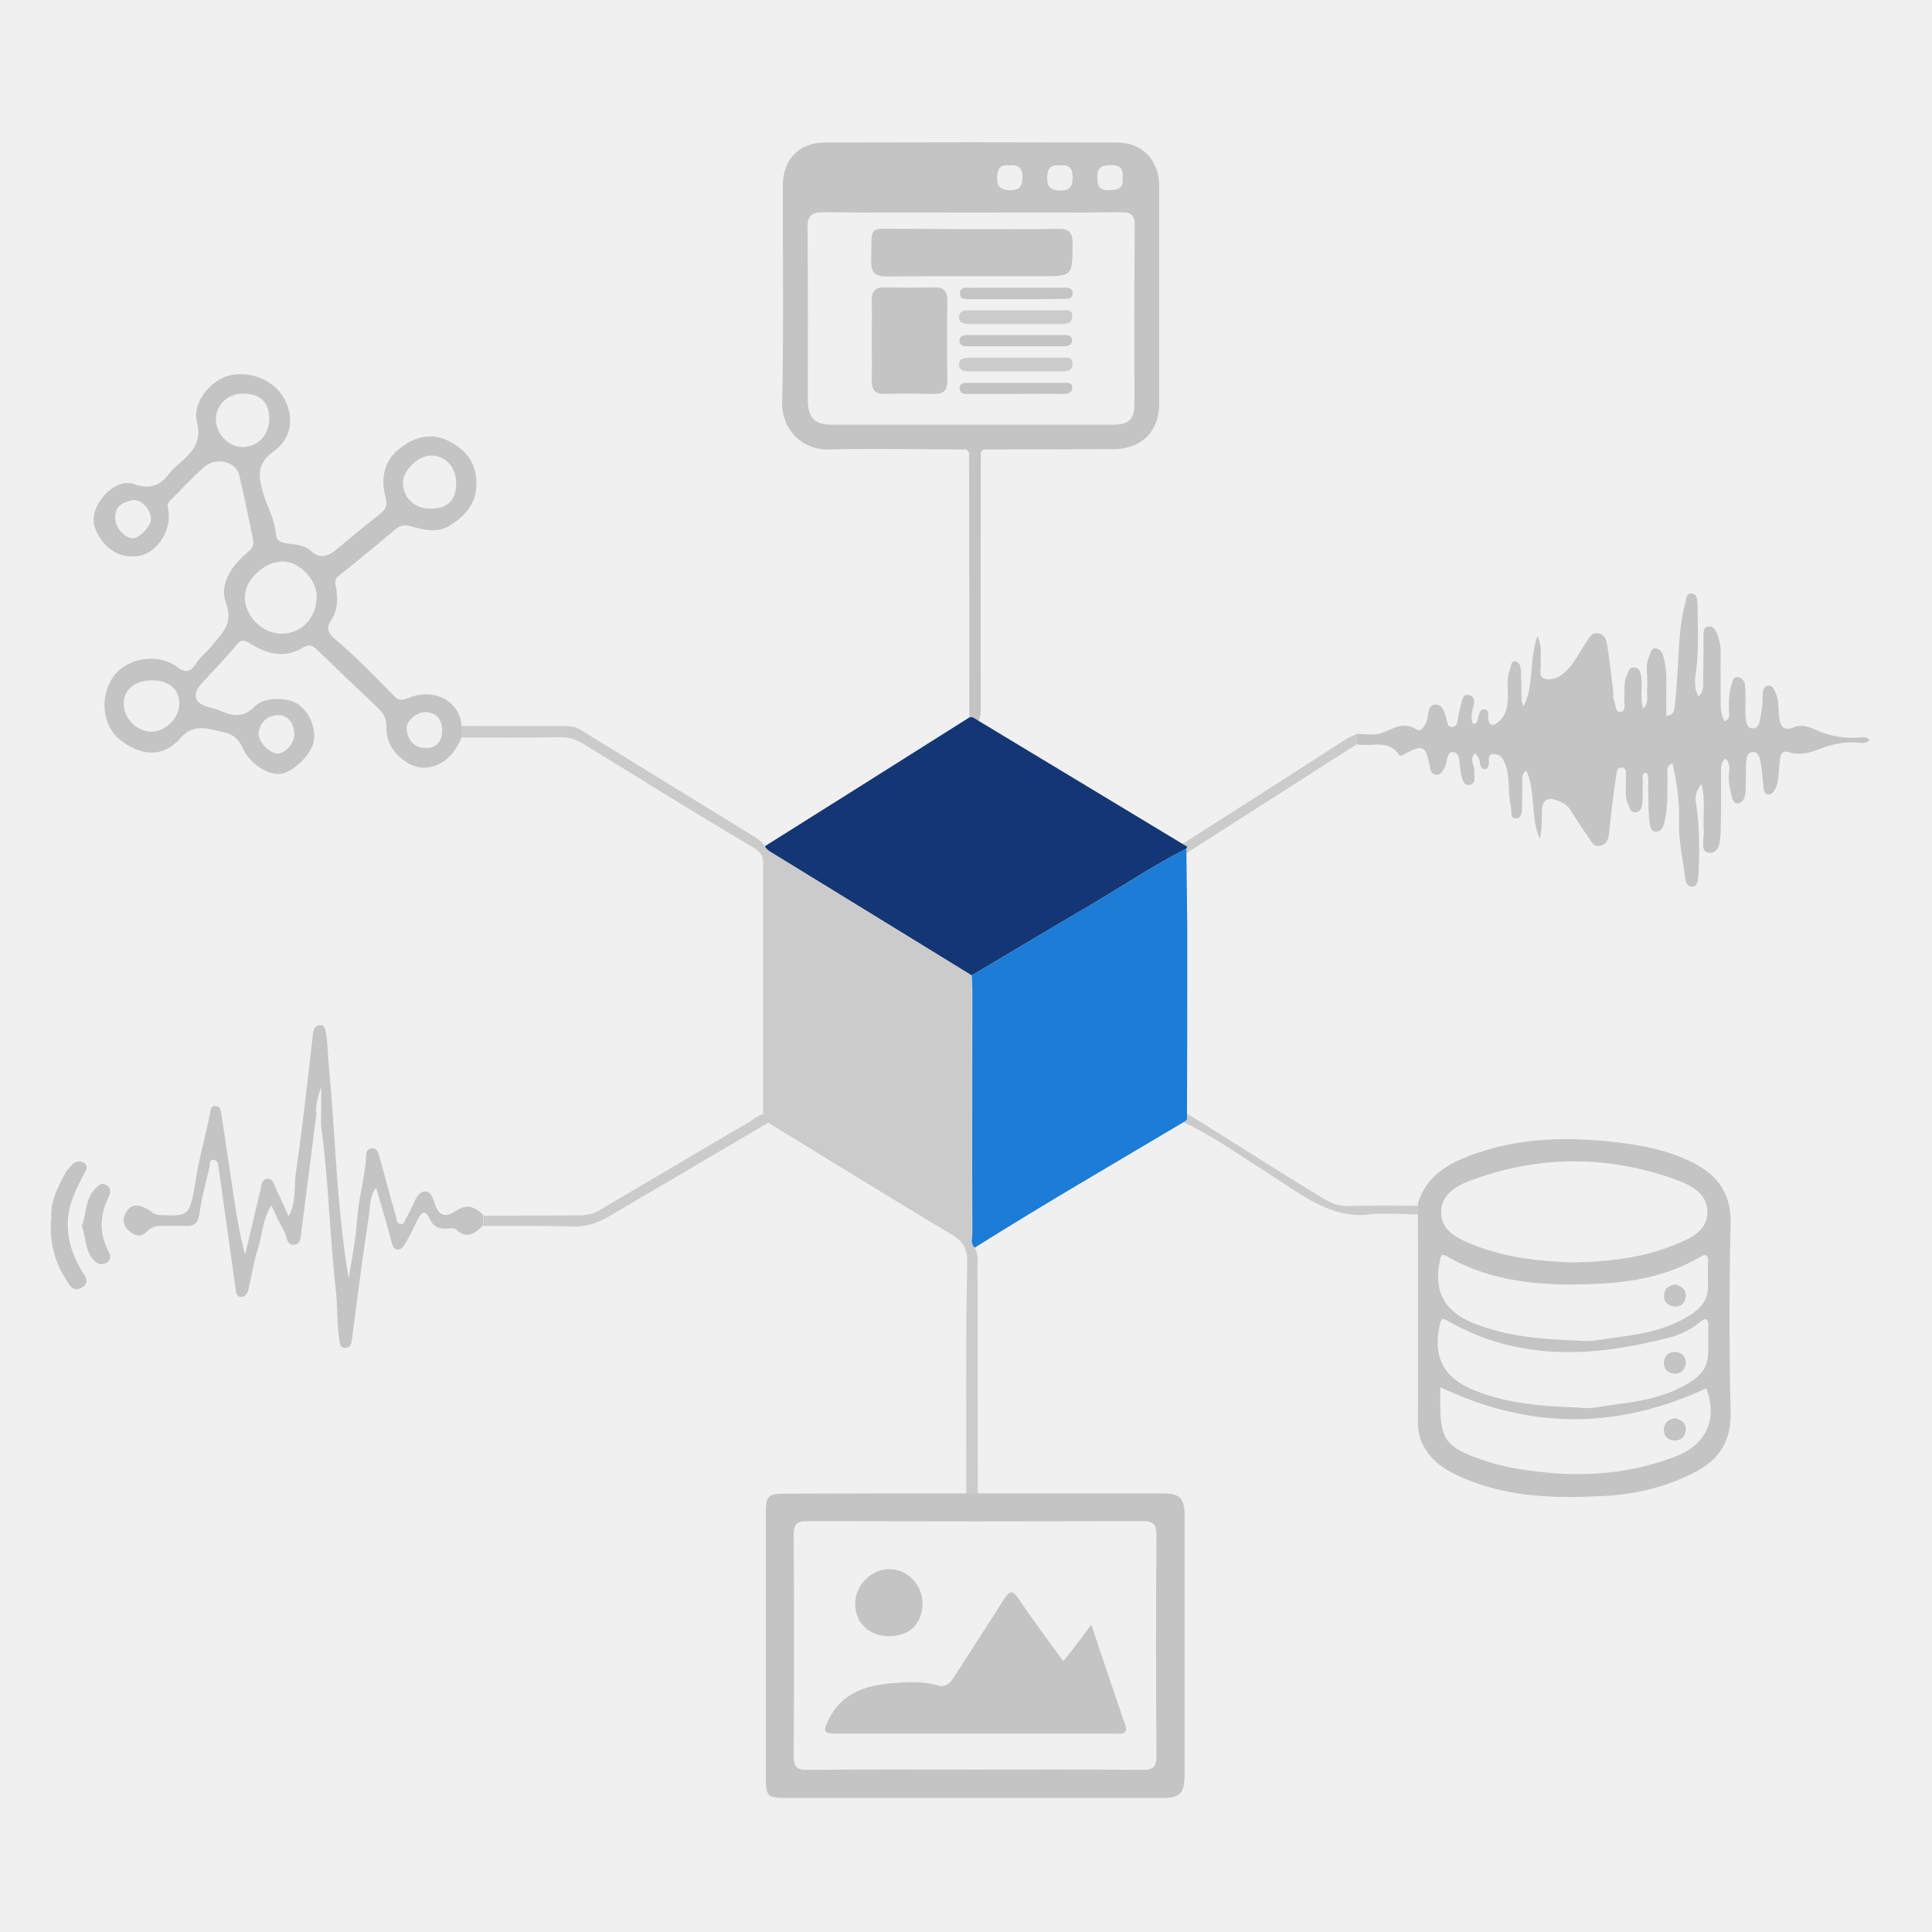
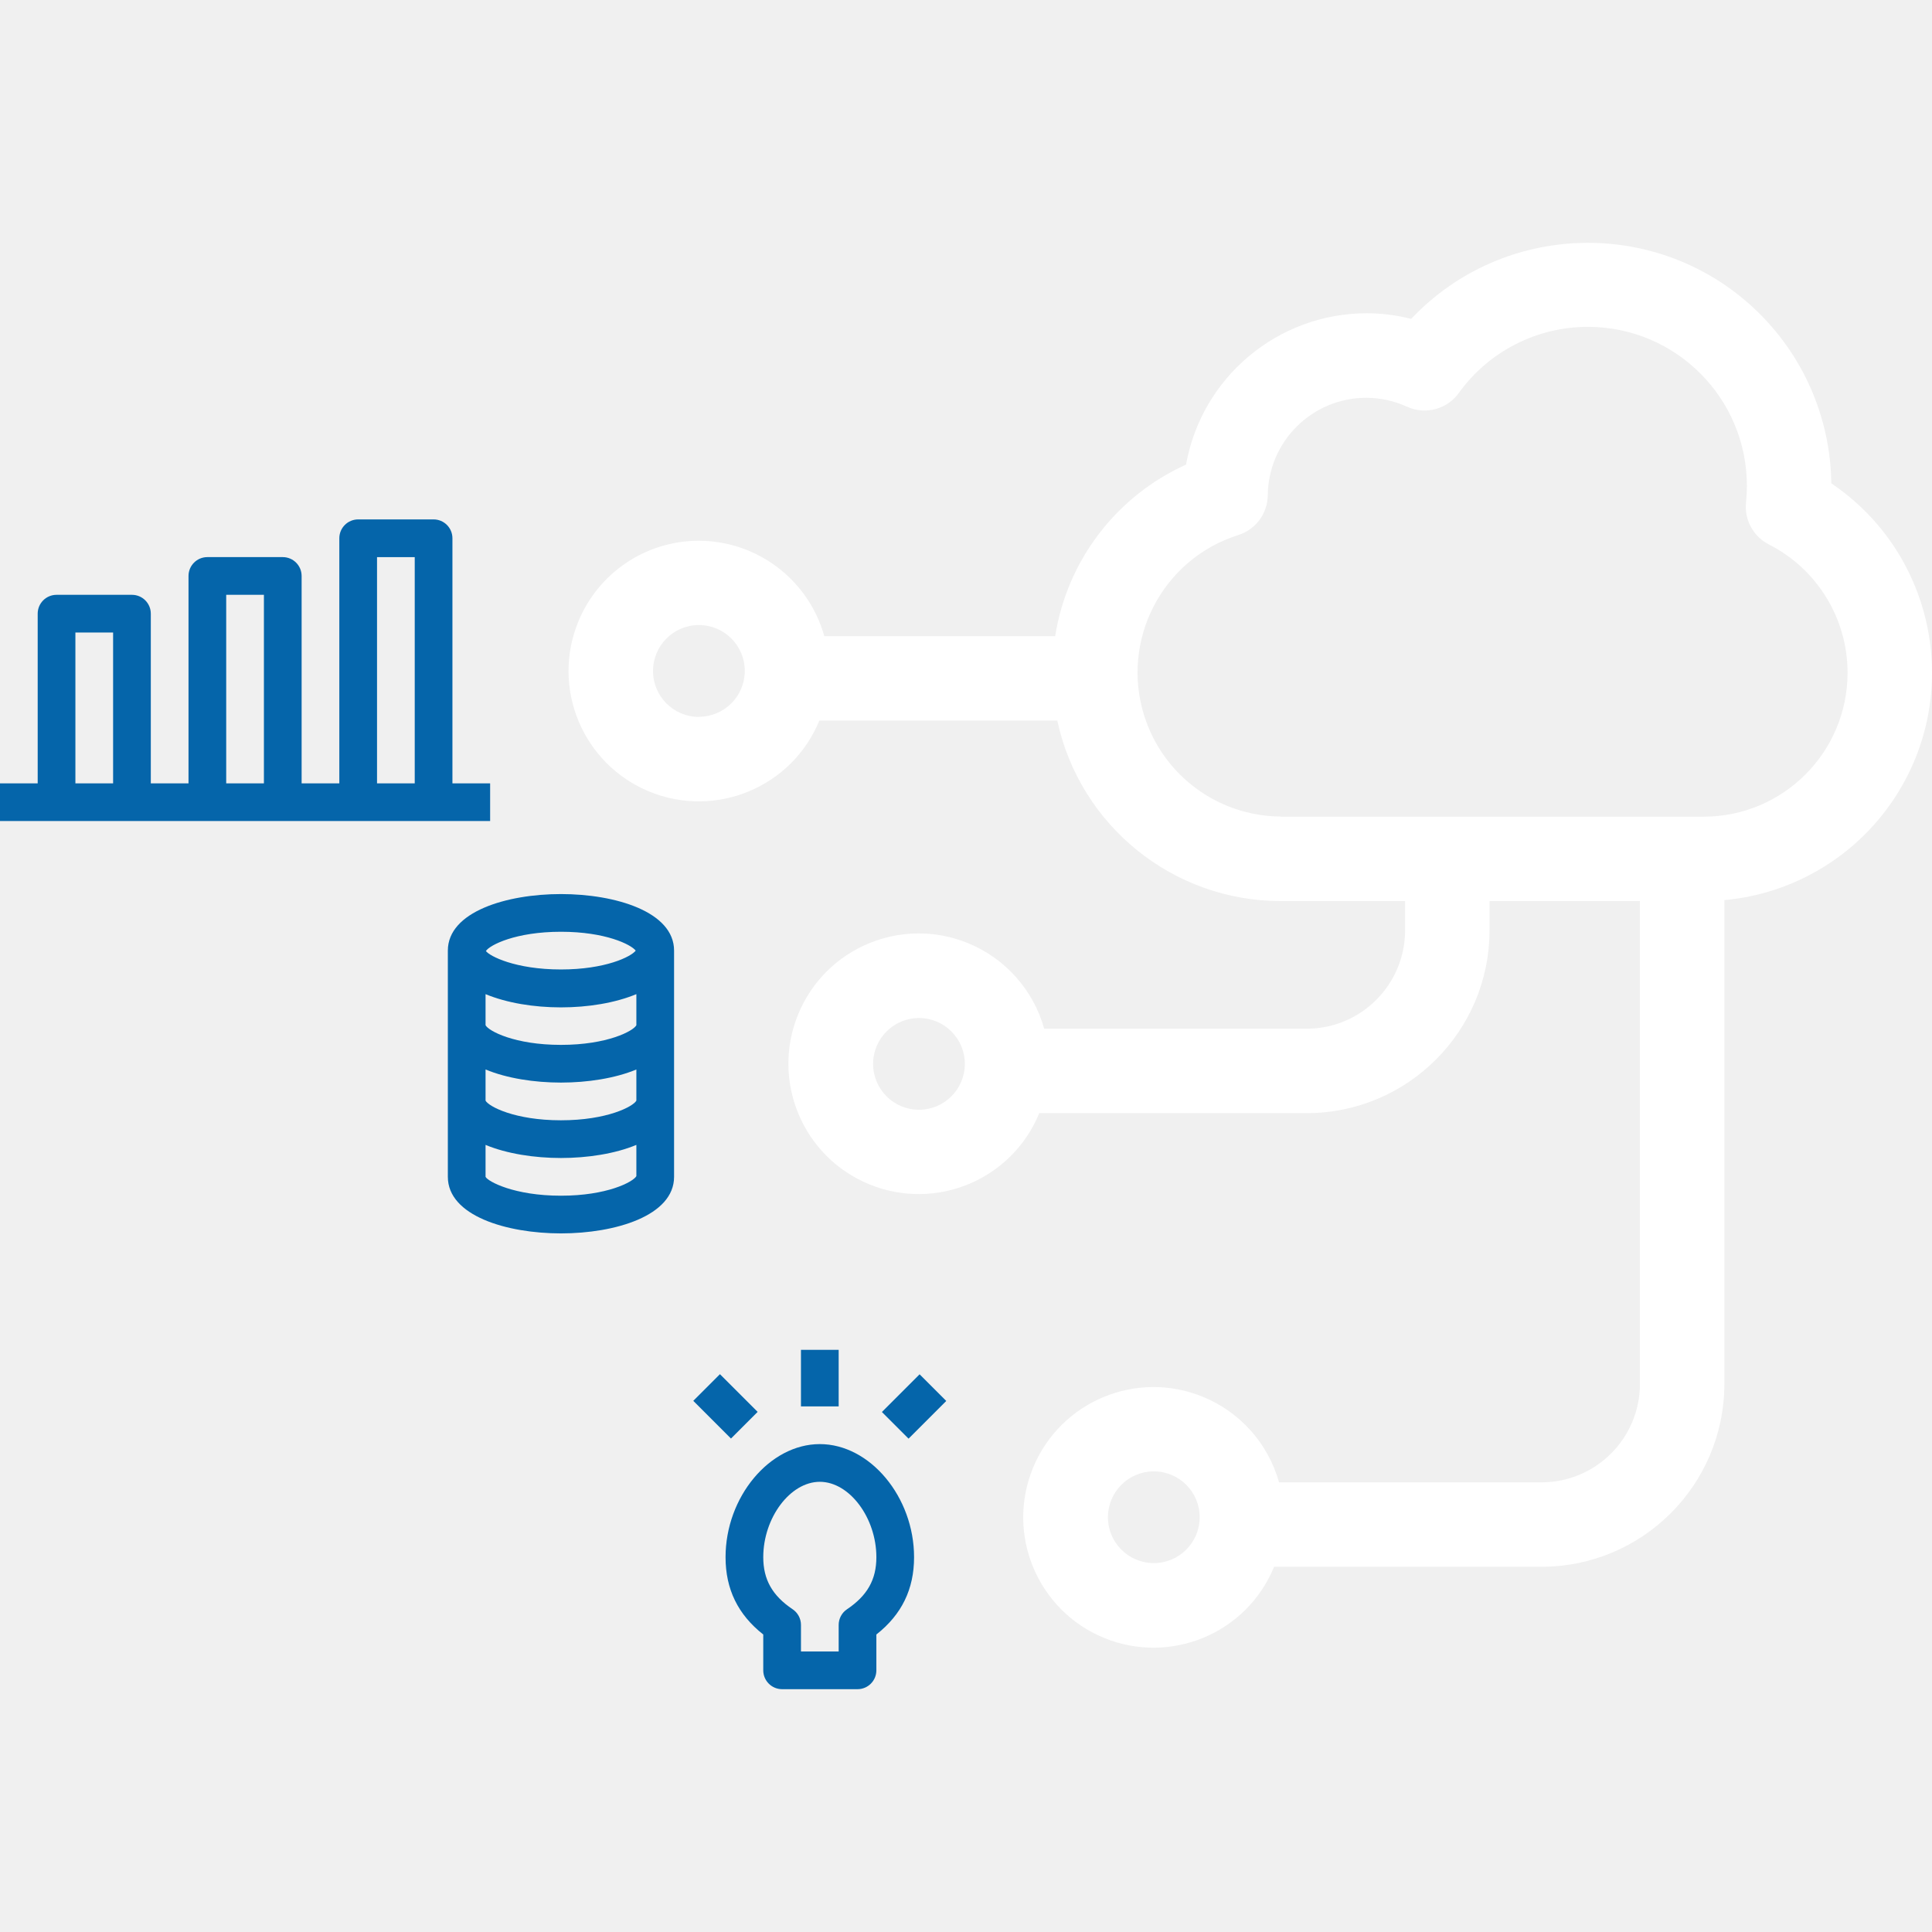
- <svg xmlns="http://www.w3.org/2000/svg" id="Camada_1" viewBox="0 0 640 640">
-   <style>.st0{fill:#fefefe}.st1{fill:#cbcbcc}.st2{fill:#c4c4c4}.st3{fill:#143674}.st4{fill:#1c7cd6}</style>
-   <path class="st0" d="M17 403c-.7 7.9 1 14.5 4.8 20.6 1.2 1.8 2.3 4.6 5.3 3 3.2-1.7 1.1-4 0-5.8-3.1-5.1-4.8-10.5-4.5-16.5.2-5.7 2.9-10.5 5.4-15.5.6-1.2 1.6-2.6-.1-3.6-1.3-.8-2.7-.6-3.8.5-.9.8-1.8 1.7-2.3 2.8-2.7 4.7-5.1 9.5-4.8 14.5z" />
-   <path class="st0" d="M27.1 406.1c1.4 3.8 1 8.1 3.8 11.3 1.1 1.3 2.5 1.9 4.1 1.2 1.6-.7 1.9-2.3 1.2-3.5-3.5-6.4-3.2-12.6 0-18.9.6-1.3.4-2.8-1.1-3.6-1.6-.9-2.6.3-3.6 1.3-3.5 3.3-3 8.1-4.4 12.2z" />
-   <path class="st1" d="M252.8 370.9v-84.5c0-2.7-.5-4.1-3.3-5.7-18.9-11.1-37.4-22.7-56.1-34.2-2.4-1.5-4.8-2.3-7.7-2.3-10.9.2-21.9.1-32.8.1v-3.8c11.2 0 22.4.1 33.6 0 2 0 3.9.1 5.7 1.2 18.9 11.6 37.7 23.2 56.6 34.8 1.7 1 3.4 2 4.5 3.8.5 1.2 1.7 1.8 2.7 2.4 21.9 13.5 43.8 27 65.8 40.4.1 1.8.2 3.7.2 5.5v79.9c0 1.6-.8 3.4.8 4.8 1.3 1.9 1 4.1 1 6.3 0 25.1.1 50.1.1 75.2h-3.8c0-25.4-.2-50.8.3-76.2.1-5-1.2-7.3-5.4-9.8-20.8-12.4-41.5-25.3-62.2-37.9z" />
-   <path class="st2" d="M322.1 240.3h-1c0-30.2 0-60.3-.1-90.5-.3-.3-.6-.6-.8-.9-15.3 0-30.5-.4-45.8 0-8.9.2-15.5-7-15.3-15.5.5-23.9.2-47.8.2-71.6 0-9 5.2-14.5 14.1-14.6 32.2-.1 64.4-.1 96.6 0 8.4 0 14 5.9 14 14.4v72.1c0 9.3-5.9 15.1-15.3 15.1-14.3 0-28.7.1-43 .1-.3.3-.6.6-.8.9 0 28.4-.1 56.7 0 85.1-.1 2.5-.2 4.5-2.8 5.4zm-.5-169.9c-16.2 0-32.3.1-48.5-.1-4.1 0-5.7.9-5.6 5.4.2 18.9.1 37.9.1 56.8 0 5.8 2.2 8.2 8 8.2h92.9c5.5 0 7.3-1.7 7.3-7.1 0-19.6-.1-39.1.1-58.7 0-3.8-1.2-4.6-4.7-4.6-16.6.2-33.1.1-49.6.1zm12.6-15.6c-2.9-.4-3.8 1.2-3.9 4-.1 3.2 1.3 4.2 4.4 4.2 2.9 0 4-1.2 4-4.1.1-3.2-1.3-4.5-4.5-4.1zm16.9 0c-3.2-.4-4.2 1.2-4.2 4.3 0 3 1.4 3.9 4.2 4 3.2.1 4.3-1.3 4.2-4.4 0-3.1-1.3-4.3-4.2-3.9zm20.8 4.3c.2-2.4-.2-4.4-3.5-4.4-2.6 0-4.9.1-4.9 3.7 0 2.5.2 4.6 3.5 4.6 2.7-.1 5.2-.1 4.9-3.9zM449.5 243.1c2.8 0 5.8.6 8.3-.3 3.9-1.5 7.2-4 11.7-1 1.2.8 2.8-1.5 3.3-3.6.4-1.8.3-4.7 2.6-4.8 2.5-.2 3.1 2.6 3.7 4.6.4 1.3.3 3.1 2.2 2.8 1.4-.2 1.5-1.7 1.7-2.9.3-2 .8-3.9 1.3-5.8.3-1 .7-2.2 2.2-1.9 1.5.3 2 1.4 1.8 2.8-.4 2.2-1.4 4.4-.4 6.7.7.2 1.1 0 1.4-.7.7-1.4.4-4 2.3-4 2.2 0 1 2.4 1.5 3.7.7 2.2 1.9 1.5 3.1.6 2.6-2.1 3.3-5 3.3-8.2.1-3.2-.6-6.5.8-9.6.4-.9.1-2.4 1.5-2.4 1.5 0 1.9 1.6 2 2.7.2 3.1.1 6.2.2 9.2 0 1 .2 2 .7 3 3.6-6.9 1.7-15 4.6-23.3 1.7 3.7.9 6.5 1.1 9.1.2 1.8-.9 4.3 1.2 5 2 .6 4.4-.1 6.3-1.7 3.5-2.9 5.3-7.1 7.8-10.7 1-1.5 1.7-3 3.8-2.6 2.1.4 2.6 2.2 2.9 3.8.8 5.1 1.4 10.3 2 15.5.1.9-.2 2 .2 2.7.7 1.4.3 4.2 2.2 4 2.1-.2 1.1-2.8 1.3-4.3.2-2.6-.4-5.2.8-7.7.6-1.3.8-2.9 2.6-2.7 1.6.2 2 1.8 2.2 3.2.4 3.3-.4 6.7.6 10.5 2.2-2.3 1.1-4.6 1.3-6.7.5-3.6-.9-7.4.8-10.9.5-1.1.6-2.7 2.2-2.4 1.3.2 2.1 1.3 2.4 2.6 1 3.4 1.1 7 1 10.5-.1 3 0 6.1 0 9.2 2.4-.1 2.6-1.7 2.8-2.9.5-4.9.8-9.8 1.1-14.6.3-6.7.6-13.4 2.4-19.9.3-1.2.2-3.2 2.1-3.1 1.5.1 1.9 1.8 1.9 3.2.1 7.4.5 14.8-.4 22.1-.4 2.9-.9 5.7.7 8.8 1.8-1.5 1.6-3.3 1.6-5.1.1-5.1.1-10.1.1-15.2 0-1.3.1-2.7 1.7-2.9 1.4-.2 2.2 1 2.7 2.2.8 2 1.3 4.1 1.3 6.3-.1 5.5 0 11.1 0 16.6 0 2.2.1 4.3 1.3 6.3 2.2-.9 1.4-2.8 1.4-4.3 0-2.6 0-5.2.9-7.7.4-1.1.3-2.7 2-2.6 1.5.1 2.4 1.4 2.5 2.9.2 2.5.1 4.9.1 7.4 0 1.4-.1 2.8.2 4.1.2 1.1.6 2.6 2.2 2.6 1.5 0 2.1-1.1 2.3-2.4.6-2.7 1-5.4 1-8.2 0-1.3.1-3.5 2-3.6 1.4 0 2 1.6 2.5 3 .9 2.2.7 4.5.9 6.8.3 2.9.9 5.7 5.1 4 2.3-1 4.6-.2 6.7.7 4.9 2.3 9.9 3.1 15.2 2.7 1-.1 2.1-.2 3.1.8-1.2 1.4-2.7 1-3.9.9-4.6-.4-8.9.6-13 2.2-3.2 1.2-6.3 2.1-9.8 1-3.3-1-3 2.1-3.2 3.7-.4 2.5-.1 5.2-1.1 7.7-.5 1.2-1.2 2.5-2.4 2.6-1.9 0-1.8-2.1-1.9-3.1-.3-2.9-.4-5.8-1.1-8.6-.3-1.3-.9-2.4-2.3-2.4-1.6 0-2.1 1.5-2.2 2.6-.2 2.8-.1 5.5-.2 8.3 0 1.4 0 2.8-.4 4.1-.3 1-1.1 2-2.3 2-1.4.1-1.6-1.1-1.9-2.2-.6-2.4-1.2-4.7-1-7.2.1-1.7.7-3.7-1.1-5.4-1.7 1.3-1.5 3.1-1.5 4.9 0 6.2.1 12.3-.1 18.5-.1 3.1 0 7.9-3.7 7.8-3.4-.1-1.7-4.8-1.9-7.5-.4-5 .7-10.1-.8-15.3-1.8 2.7-2.2 3.6-1.7 6.8 1.1 7.3 1.1 14.6.8 22 0 .6 0 1.2-.1 1.8-.1 1.4-.3 3.2-1.8 3.4-2 .3-2.5-1.8-2.6-3.2-.8-6.2-2.2-12.3-2-18.6.2-6.4-.7-12.7-2.2-19.1-2.4 1.2-1.5 2.9-1.6 4.3-.2 4.9.2 9.8-.9 14.7-.4 1.8-.9 3.6-2.8 3.7-2.1.1-2.1-2.2-2.3-3.5-.4-3.3-.3-6.7-.4-10.1-.1-2 .4-4-.5-5.9-1.8 0-1.3 1.4-1.3 2.4-.1 2.6.1 5.2-.2 7.8-.1 1.3-.6 2.9-2.3 2.9-1.5 0-1.8-1.3-2.3-2.5-1.3-2.8-.7-5.8-.8-8.7-.1-1.4.5-3.3-1.1-3.6-2.2-.4-2 2.2-2.2 3.3-.9 5.9-1.6 11.8-2.2 17.7-.2 2.1-.5 4.2-2.8 4.8-2.6.8-3.3-1.7-4.4-3.2-2-2.7-3.8-5.6-5.6-8.5-1.1-1.7-2.6-2.6-4.4-3.2-3.3-1.3-5-.2-5.1 3.3-.1 3.1 0 6.3-.7 9.4-3.2-7.1-1.2-15.3-4.5-22.7-1.9 1.5-1.2 3.3-1.3 4.8-.1 2.3 0 4.6-.1 6.9 0 1.7 0 4.1-1.9 4.2-2.3.1-1.4-2.5-1.8-4-1.1-4.3-.2-8.9-1.6-13.2-.7-2-1.5-4-3.8-4.1-2.9-.2-1.5 2.4-2 3.7-.2.6-.3 1.2-1.1 1.3-.9.1-1.4-.5-1.6-1.3-.2-1.4-.4-2.7-1.8-3.9-2.1 2 0 4-.2 5.9-.2 1.7.9 4.3-1.8 4.5-2 .2-2.2-2.2-2.7-3.8v-.5c-.6-2.3 0-6.1-2.3-6.5-2.6-.5-2 3.4-3.1 5.2-.8 1.2-1.3 2.6-3.1 2.2-1.4-.3-1.6-1.6-1.8-2.9-1.3-6.7-2.2-7.1-8-4.1-.7.4-1.7 1.1-2.1.5-3.6-5.4-9.2-2.6-13.9-3.5-.1-1.2-.1-2.3-.1-3.5zM152.9 240.4v3.8c-3.3 8.9-11.6 12.7-18.4 8.2-3.9-2.6-6.6-6.4-6.5-11.5.1-2.7-.9-4.6-2.8-6.4-6.7-6.3-13.4-12.7-20-19.1-1.5-1.5-2.8-2.2-4.8-.9-6.2 3.8-12.1 2.1-17.7-1.4-2-1.2-2.9-1.3-4.4.6-3.6 4.4-7.6 8.4-11.4 12.6-3.5 3.8-2.5 6.8 2.4 8 1.2.3 2.4.6 3.5 1.1 4.2 1.8 7.8 2.5 11.6-1.4 3.1-3.2 10.6-3.1 14.2-.8 4 2.6 6.3 8.3 5.2 12.9-1 4.1-6.6 9.5-10.5 10.2-4.2.7-10.3-3-12.7-8.1-1.4-3.1-3.2-5-6.7-5.7-5-1-9.6-3.1-14.1 2-6.4 7.3-14.1 5.3-20.1.5-5.8-4.6-6.7-14-2.4-20.5 4.2-6.4 14.8-8.5 21.3-3.6 3 2.3 4.7 1.5 6.3-1 1.4-2.3 3.5-3.8 5.2-5.9 3.3-4.1 7.3-7.2 4.8-14.1-2.4-6.6 1.9-12.6 7.2-17 1.6-1.3 2.1-2.6 1.7-4.3-1.5-7.2-2.9-14.3-4.6-21.4-1-4.2-7.6-5.9-11.4-2.6-4.1 3.5-7.7 7.6-11.5 11.3-1.1 1.1-.7 2.1-.5 3.3 1 6.3-3.4 13.4-9.1 14.8-6.8 1.6-12.8-2.4-15.3-9.3-2.4-6.6 6.3-16.8 13.1-14.3 4.5 1.7 8.4.7 11.4-3.3 1.1-1.5 2.5-2.7 3.9-3.9 4.1-3.6 7.1-7 5.4-13.6-1.5-6.1 4.4-13.4 10.3-15.1 6.8-1.9 15 1.2 18.4 7.1 3.6 6.1 3 13.4-3.1 17.8-5.7 4.1-5.3 8-3.7 13.7 1.3 4.7 4 8.9 4.3 13.9.2 3.2 3.6 2.9 5.9 3.3 2.2.3 4.1.7 5.8 2.3 2.5 2.3 5.2 2 7.9-.2 5-4.2 10.1-8.4 15.3-12.5 2-1.6 1.9-3.3 1.3-5.7-1.5-5.9-.3-11.5 4.5-15.4 5.2-4.3 11.2-5.8 17.5-2.2 5.4 3.1 8.5 7.6 8.2 14.2-.2 6.3-3.8 10.1-8.6 13.2-4.2 2.7-8.5 1.6-12.8.4-2.1-.6-3.8-.5-5.5 1-6.1 5.2-12.2 10.2-18.5 15.2-1.3 1-1.6 1.8-1.2 3.4.8 4 .8 8-1.6 11.6-1.4 2.1-1.1 4 .9 5.7 7.2 6 13.7 12.8 20.3 19.5 1.6 1.6 2.8 1 4.5.4 8.4-3.4 16.9.8 17.6 9.2zm-48-43c0-5.6-6.1-11.6-11.5-11.4-6.2.2-12.4 6.3-12.3 12 .1 6.3 6.1 12.1 12.4 11.9 6.6-.1 11.5-5.5 11.4-12.5zm-53.8 28c-5.8-.3-9.8 2.6-10.1 7.2-.3 5 3.9 9.6 9 9.8 4.6.1 9.3-4.4 9.4-9.1.2-4.6-3.1-7.7-8.3-7.9zm38.1-86.6c0-5.5-2.9-8.4-8.7-8.4-5 0-8.9 3.6-9 8.4 0 4.9 4.2 9.3 8.9 9.3 5.1-.1 8.7-4 8.8-9.3zm61.9 21.4c.1-5.4-3.5-9.3-8.4-9.3-4.1 0-9.1 4.8-9.2 8.8-.1 5.1 3.7 8.8 9.1 8.8 5.6 0 8.5-2.7 8.5-8.3zm-53.6 83c0-3.7-2.3-6.5-5.6-6.3-3.4.2-5.7 2.3-6.2 5.7-.5 2.7 3.4 6.9 6.1 7 2.6.1 5.7-3.2 5.7-6.4zm-59.3-71.5c0 3.1 3.1 6.6 5.9 6.6 2.1 0 5.9-4 5.9-6.3.1-3.1-3.2-6.8-6.1-6.3-3.2.6-6 2-5.7 6zm108.3 70.7c0-3.9-1.6-6.2-5.3-6.5-3-.2-6.8 2.9-6.5 5.7.4 3.5 2.4 6.1 6.2 6.2 3.7.1 5.4-2.2 5.6-5.4zM469.7 398.7c2.2-7.4 7.6-11.8 14.3-14.7 15.7-6.7 32-7.6 48.8-5.9 9.7 1 19.1 2.6 27.9 7 8.4 4.2 12.9 10.4 12.6 20.5-.5 20.8-.5 41.6 0 62.4.2 9.2-3.7 15.3-11.3 19.4-9.7 5.2-20.4 7.7-31.3 8.2-15.2.8-30.4.4-44.8-5.5-5.3-2.2-10.3-4.7-13.5-9.7-1.8-2.8-2.7-5.7-2.7-9.1.1-23.3 0-46.5 0-69.8v-2.8zm51.9 19.5c11.1-.3 22.1-1.4 32.5-5.6 5.3-2.1 11.5-4.5 11.5-11.1s-6.1-9.2-11.5-11.1c-21.8-7.6-43.7-7.6-65.4.1-5.3 1.8-11.1 4.5-11.3 10.8-.2 6.7 6 9.2 11.3 11.3 10.5 4.1 21.7 5.3 32.9 5.6zm2 48.1c3 .6 7.9-.6 12.7-1.2 8.7-1.1 17.3-2.9 24.7-8 2.9-2 4.6-4.6 4.8-8 .2-3.2 0-6.5.1-9.7 0-2.5-.6-3.2-2.8-1.4-3 2.4-6.5 4.2-10.2 5.1-25.1 6.5-49.9 8-73.6-5.7-1.2-.7-1.8-.8-2.2.9-2.7 11.1 1 18.2 11.6 22.4 10.7 4.2 21.7 5.2 34.9 5.6zm-46.5-6.8v3.9c-.1 13.8 1.6 16 14.8 20.5 6.3 2.1 12.7 3.1 19.3 3.8 15.2 1.6 30 .2 44.3-5.4 10.1-4 13.5-12.8 9.7-22.4-29.3 13.6-58.3 13.8-88.1-.4zm46-15.4c3.3.5 8.4-.5 13.3-1.2 8.7-1.1 17.3-2.9 24.7-8.1 3.1-2.2 4.8-5.1 4.7-9 0-2.5-.1-4.9 0-7.4.1-2.4-.2-3.5-3-1.8-10.5 6.1-22.2 8.2-34 8.7-17.2.8-34.2-.3-49.6-9.2-1.3-.7-1.8-.6-2.1 1-2.4 10.5 1.2 17.3 11.2 21.3 10.7 4.2 21.8 5.3 34.8 5.7zM320.2 494.7H385c5.9 0 7.4 1.5 7.4 7.4v86c0 5.9-1.5 7.5-7.2 7.5H260.4c-6.1 0-6.7-.6-6.7-6.6v-87.8c0-5.7.7-6.4 6.4-6.4 20-.1 40-.1 60.1-.1zm2.8 91.5c18.5 0 36.9-.1 55.4.1 3.7 0 4.7-1 4.7-4.7-.2-24.3-.2-48.6 0-73 0-3.7-1-4.7-4.7-4.7-36.9.1-73.9.1-110.8 0-3.7 0-4.7 1-4.7 4.7.2 24.3.2 48.6 0 73 0 3.7 1 4.7 4.7 4.7 18.5-.2 37-.1 55.4-.1zM104.8 369.1c-1.6 12.3-3.1 24.5-4.7 36.8v.5c-.7 2 .2 5.3-2.4 5.9-2.9.6-2.6-2.9-3.6-4.5-1.5-2.5-2.6-5.2-4.2-8.5-3 4.7-3 9.9-4.5 14.5-1.3 4.1-2 8.3-2.9 12.5-.3 1.6-1 3.4-2.6 3.3-1.8 0-1.8-2-2-3.6-1.8-13.1-3.7-26.3-5.5-39.4-.2-1.1-.4-2.4-1.7-2.4-1.6 0-1.1 1.6-1.3 2.5-1.2 5.2-2.7 10.4-3.4 15.7-.5 3.1-1.9 3.8-4.6 3.7-2.3-.1-4.6 0-6.9 0-2.2-.1-4.2.1-5.9 1.9-2.1 2.2-4.3 1.2-6.1-.5-2.1-2-1.9-4.5-.2-6.7 1.6-2 3.9-1.6 5.9-.6 1.6.8 2.7 2.2 4.8 2.3 9.5.4 9.9.5 11.8-11.4 1.2-7.6 3.3-14.9 4.8-22.4.2-1.1.1-2.2 1.6-2.3 1.7-.1 1.9 1.1 2.1 2.4l3.6 24c1.1 7.6 2.2 15.2 4.3 22.8 1.7-7 3.3-14.1 5-21.1.4-1.5.2-3.7 2.3-4 1.9-.2 2.3 1.9 2.9 3.2 1.4 2.9 2.7 5.8 4.2 9.2 2.7-4.8 1.7-9.8 2.4-14.4 2.3-15.4 3.9-30.8 5.7-46.3.2-1.4.7-2.4 2.1-2.6 1.7-.2 2 1.4 2.2 2.5.6 3.9.6 7.9 1 11.9 1.3 13.4 1.9 26.9 3 40.3.8 9.7 1.9 19.5 3.5 29.3 1-6.6 2.4-13.1 2.8-19.7.5-7.2 2.7-14.1 3-21.3 0-1.3.7-2.1 1.9-2.2 1.9-.1 2.1 1.6 2.5 2.8 1.8 6.5 3.5 13 5.4 19.5.3 1.1.1 2.8 1.8 2.8 1.2 0 1.3-1.6 1.9-2.4.5-.8.8-1.6 1.3-2.5 1.2-2.3 2.1-5.7 4.5-5.9 2.7-.3 3 3.5 4 5.5 1.9 4 5.2 1.7 6.6.8 3.8-2.4 6.3-1 8.9 1.5v3.4c-2.7 2.5-5.2 4.9-9 1.4-.6-.6-2.1-.4-3.1-.3-2.6.2-4.5-.7-5.6-3.1-1.5-3.4-2.8-2.4-4.1.2-1.2 2.5-2.4 5-3.8 7.4-.7 1.1-1.6 2.7-3.1 2.4-1.4-.3-1.5-2-1.9-3.3-1.5-5.6-3.1-11.1-4.9-17.2-2.3 3-1.9 6.4-2.4 9.3-2.1 13.6-3.8 27.2-5.6 40.8-.2 1.5-.3 2.9-2.1 3-2 .1-2-2-2.1-3-.9-5.4-.5-11-1.2-16.5-2-17.6-2.3-35.3-4.7-52.9-.3-2-.1-4-.1-6V360c-1 3.1-2 6-1.6 9.1z" />
-   <path class="st1" d="M160.2 406.1v-3.4c10.6 0 21.2-.1 31.8-.1 2.4 0 4.5-.5 6.6-1.7 16.5-9.7 32.9-19.5 49.4-29.1 2.2-1.3 4.3-3.7 7.5-2.5v-.1c.4 2.2-1.1 2.8-2.7 3.7l-51 30c-3.6 2.1-7.3 3.5-11.7 3.4-9.9-.3-19.9-.2-29.9-.2zM469.7 399.4v2.9c-5.4 0-10.8-.6-16.1 0-12.7 1.4-21.5-6-33-13.3-10.6-6.7-19.3-13.1-29.9-17.9-2.2-1-3.9-2.1-5.3-3.5.1-.6.1-.8.2-1.4 2-1.2 3.6.2 5.1 1.1 15.9 9.8 31.6 20 47.5 29.6 2.7 1.7 5.3 2.7 8.6 2.6 7.5-.2 15.2-.1 22.9-.1z" />
-   <path class="st2" d="M17 403c-.3-5 2.1-9.8 4.7-14.5.6-1 1.5-1.9 2.3-2.8 1.1-1.1 2.5-1.3 3.8-.5 1.7 1.1.7 2.5.1 3.6-2.5 4.9-5.1 9.7-5.4 15.5-.3 6 1.5 11.4 4.5 16.5 1.1 1.8 3.2 4.1 0 5.8-2.9 1.6-4.1-1.1-5.3-3-3.8-6.1-5.5-12.7-4.7-20.6z" />
-   <path class="st1" d="M449.5 243.1v3.4c-19 12.1-37.9 24.3-56.9 36.4-1.1.7-1.9 1.6-3.2.6-.2-.2-.2-.4-.1-.6 0-1.5.9-2.4 2.2-3.2 18.4-11.7 36.8-23.5 55.1-35.3.9-.4 1.9-.8 2.9-1.3z" />
-   <path class="st2" d="M27.1 406.1c1.5-4 1-8.8 4.4-12.3 1-1 2-2.2 3.6-1.3 1.5.8 1.7 2.3 1.1 3.6-3.2 6.3-3.5 12.6 0 18.9.7 1.2.4 2.8-1.2 3.5-1.6.7-3 .1-4.1-1.2-2.8-3.1-2.4-7.4-3.8-11.2zM322.4 75.9c9.4 0 18.8.1 28.1-.1 3.6-.1 4.8 1.2 4.8 4.8 0 10.9.1 10.9-10.6 10.9-16.9 0-33.8-.1-50.8.1-4 0-5.4-1.2-5.3-5.3.3-12.2-1.4-10.4 10.6-10.5 7.9 0 15.5.1 23.2.1zM288.8 112.9c0-4.5.1-8.9 0-13.4-.1-3.2 1.3-4.4 4.4-4.3 5.4.1 10.8.1 16.1 0 3-.1 4.5.9 4.5 4.2-.1 8.9-.1 17.8 0 26.8 0 3.2-1.3 4.4-4.4 4.3-5.4-.1-10.8-.2-16.1 0-3.5.1-4.6-1.3-4.5-4.7.1-4.3 0-8.6 0-12.9z" />
-   <path class="st1" d="M336.8 102.8h14.8c1.6 0 3.8-.5 3.6 2.2-.1 2-1.7 2.3-3.3 2.3h-31c-1.7 0-3.3-.3-3.2-2.3.1-2.1 1.8-2.2 3.4-2.2h15.7zM336.4 123h-14.8c-1.7 0-3.8.2-3.9-2.1-.1-2.4 1.9-2.3 3.7-2.4h30.5c1.5 0 3.4-.4 3.4 2 0 2.3-1.8 2.5-3.6 2.5h-15.3z" />
-   <path class="st2" d="M336.3 99.1h-15.2c-1.4 0-3.1.1-3.1-1.9 0-1.9 1.7-1.9 3.1-1.9h31.4c1.4 0 3 0 2.8 2.1-.1 1.7-1.6 1.6-2.8 1.6-5.5.1-10.9.1-16.2.1zM336.8 111h15.6c1.2 0 2.7-.1 2.7 1.7 0 1.6-1.2 2-2.6 2h-32.2c-1.3 0-2.6-.4-2.5-2 .2-1.6 1.6-1.7 2.8-1.7h16.2zM336.4 130.5h-15.2c-1.4 0-3.1.2-3.3-1.7-.2-1.9 1.5-2 2.9-2h31.8c1.2 0 2.7-.1 2.6 1.8-.1 1.5-1.3 1.9-2.7 1.9-5.4 0-10.8-.1-16.1 0 0-.1 0 0 0 0zM558.5 451.5c-.4 2.2-1.6 3.7-4 3.5-2-.2-3.4-1.5-3.3-3.6.1-2.3 1.6-3.7 3.9-3.5 2 0 3.2 1.4 3.4 3.6zM554.9 469.8c2.3.6 3.8 1.8 3.5 4.2-.3 2-1.7 3.3-3.8 3.2-2.3-.2-3.6-1.7-3.4-4 .2-2.2 1.8-3.1 3.7-3.4zM554.8 425.5c2.4.5 3.9 1.8 3.6 4.1-.2 2-1.6 3.4-3.7 3.2-2.3-.2-3.7-1.6-3.4-4 .1-2.1 1.6-3 3.5-3.3zM352.2 550.3c1.8-2.2 3.3-4.1 4.8-6.1 1.4-1.8 2.7-3.6 4.5-6 3.8 11.4 7.5 22.3 11.2 33.1 1.2 3.5-1.4 3-3.3 3h-92c-4.6 0-4.9-.6-2.9-4.7 4.3-8.7 12.2-11.3 20.9-12 5-.4 10.2-.8 15.1.7 3 .9 4.5-1 5.8-3.2 5.4-8.4 10.9-16.8 16.2-25.2 1.8-2.8 2.8-3.5 5-.2 4.6 6.9 9.6 13.5 14.7 20.6zM294.5 542c-6.6 0-11.2-4.4-11.2-10.7 0-6 5-11.3 11-11.5 6.1-.2 11.3 5.1 11.3 11.4-.1 6.7-4.3 10.8-11.1 10.8z" />
-   <path class="st3" d="M393 281.1c-10.9 5.6-21.1 12.4-31.6 18.6-13.2 7.7-26.3 15.6-39.5 23.4-21.9-13.5-43.9-26.9-65.8-40.4-1-.6-2.2-1.2-2.7-2.4 22.6-14.2 45.2-28.4 67.8-42.7h1l71.1 42.9c-.2.5-.2.5 0 0l-.3.6z" />
-   <path class="st4" d="M322.9 413.3c-1.6-1.4-.8-3.2-.8-4.8-.1-26.6 0-53.3 0-79.9 0-1.8-.1-3.7-.2-5.5 13.2-7.8 26.3-15.7 39.5-23.4 10.6-6.2 20.7-13 31.6-18.6l.3 26.2c0 21.2 0 42.4-.1 63.6-.3.2-.6.5-.9.7-23.2 13.8-46.5 27.3-69.4 41.7z" />
+ <svg xmlns="http://www.w3.org/2000/svg" version="1.1" id="Layer_1" x="0px" y="0px" width="283.46px" height="283.46px" viewBox="0 0 283.46 283.46" enable-background="new 0 0 283.46 283.46" xml:space="preserve">
+   <g>
+     <path fill="#FFFFFF" d="M102.543,79.338c-7.755-0.004-14.744,4.677-17.691,11.85c-4.013,9.766,0.649,20.935,10.414,24.948   c9.765,4.013,20.936-0.649,24.948-10.415h34.909c3.333,15.444,16.983,26.472,32.782,26.486h18.249v4.273l0,0   c0,7.981-6.47,14.451-14.451,14.451h-38.5c-1.586-5.682-5.707-10.313-11.166-12.549c-9.77-4.002-20.934,0.673-24.935,10.444   c-4.003,9.77,0.673,20.934,10.443,24.936c9.769,4.002,20.934-0.673,24.935-10.444h39.223c14.822,0,26.837-12.015,26.837-26.837   v-4.273h22.069v70.828c0,7.98-6.471,14.451-14.452,14.451h-38.5c-1.586-5.683-5.707-10.313-11.166-12.55   c-9.77-4.002-20.935,0.674-24.936,10.443s0.674,20.934,10.443,24.936s20.934-0.673,24.936-10.443h39.223   c14.822,0,26.839-12.015,26.839-26.837v-70.972c10.026-0.914,19.11-6.288,24.738-14.636c10.344-15.342,6.293-36.166-9.049-46.511   c-0.115-9.661-4.14-18.863-11.155-25.507c-14.32-13.562-36.926-12.947-50.488,1.374c-2.152-0.55-4.364-0.828-6.585-0.826   c-13.021,0.054-24.144,9.398-26.445,22.213c-10.231,4.616-17.449,14.077-19.198,25.165h-33.876   C118.634,85.076,111.118,79.357,102.543,79.338L102.543,79.338z M169.285,215.876c3.717,0,6.729,3.013,6.729,6.729   s-3.013,6.729-6.729,6.729s-6.731-3.013-6.731-6.729S165.568,215.876,169.285,215.876L169.285,215.876z M134.83,149.363   c3.717,0,6.73,3.014,6.73,6.73s-3.014,6.729-6.73,6.729s-6.73-3.013-6.73-6.729S131.113,149.363,134.83,149.363L134.83,149.363z    M187.843,119.8c-9.138-0.086-17.186-6.034-19.949-14.745c-3.53-11.128,2.629-23.012,13.756-26.543   c2.566-0.796,4.324-3.156,4.355-5.842c0.08-7.924,6.526-14.307,14.452-14.306c2.074,0.004,4.122,0.455,6.007,1.321   c2.7,1.217,5.885,0.352,7.598-2.064c4.391-6.079,11.438-9.677,18.937-9.667c12.883,0.015,23.314,10.471,23.301,23.354   c-0.002,0.793-0.043,1.585-0.124,2.374c-0.281,2.559,1.05,5.024,3.344,6.193c7.091,3.603,11.557,10.885,11.552,18.839   c-0.007,11.663-9.468,21.113-21.13,21.107h-62.035L187.843,119.8z M102.543,105.185c-0.007,0-0.014,0-0.021,0   c-3.717-0.011-6.72-3.034-6.708-6.75c0-3.717,3.013-6.729,6.73-6.729s6.729,3.013,6.729,6.729s-3.013,6.73-6.729,6.73V105.185z" />
+     <g>
+       <path fill="#0565AA" d="M111.984,239.812v5.256c0,1.526,1.236,2.766,2.766,2.766h11.064c1.529,0,2.765-1.239,2.765-2.766v-5.256    c3.721-2.929,5.532-6.651,5.532-11.341c0-8.84-6.464-16.595-13.829-16.595c-7.366,0-13.83,7.755-13.83,16.595    C106.453,233.157,108.264,236.884,111.984,239.812z M120.283,217.408c4.342,0,8.297,5.275,8.297,11.063    c0,3.28-1.327,5.635-4.309,7.638c-0.763,0.511-1.222,1.374-1.222,2.295v3.897h-5.532v-3.897c0-0.921-0.459-1.784-1.222-2.295    c-2.982-2.003-4.31-4.357-4.31-7.638C111.984,222.684,115.939,217.408,120.283,217.408z" />
+       <rect x="117.516" y="198.046" fill="#0565AA" width="5.532" height="8.298" />
+       <rect x="130.2" y="203.579" transform="matrix(-0.7071 0.7071 -0.7071 -0.7071 374.8474 257.4323)" fill="#0565AA" width="7.821" height="5.532" />
+       <rect x="103.685" y="202.434" transform="matrix(-0.7072 0.7071 -0.7071 -0.7072 327.6269 276.994)" fill="#0565AA" width="5.532" height="7.821" />
+     </g>
+     <path fill="#0565AA" d="M66.38,78.973c0-1.527-1.236-2.766-2.766-2.766H52.551c-1.529,0-2.766,1.239-2.766,2.766v35.957h-5.532   V84.505c0-1.527-1.236-2.767-2.767-2.767H30.423c-1.529,0-2.765,1.239-2.765,2.767v30.425h-5.532V90.037   c0-1.527-1.236-2.766-2.766-2.766H8.296c-1.529,0-2.766,1.239-2.766,2.766v24.893h-5.532v5.532h8.298h11.063h11.063h11.064h11.064   h11.063h8.298v-5.532H66.38V78.973z M11.062,114.93V92.803h5.532v22.127H11.062z M33.189,114.93V87.271h5.531v27.659H33.189z    M55.317,114.93V81.739h5.532v33.191H55.317z" />
+     <path fill="#0565AA" d="M82.303,131.175c-7.994,0-16.596,2.598-16.596,8.298v33.192c0,5.7,8.602,8.297,16.596,8.297   s16.596-2.597,16.596-8.297v-33.192C98.899,133.772,90.297,131.175,82.303,131.175z M82.303,136.707   c6.531,0,10.287,1.87,10.967,2.769c-0.7,0.905-4.461,2.763-10.967,2.763c-6.719,0-10.519-1.982-11.011-2.711   C71.868,138.652,75.651,136.707,82.303,136.707z M93.367,150.418c-0.437,0.847-4.262,2.885-11.064,2.885   c-6.801,0-10.626-2.038-11.063-2.885v-4.559c6.24,2.59,15.887,2.59,22.127,0V150.418z M71.24,156.913   c3.12,1.297,7.161,1.922,11.063,1.922c3.903,0,7.944-0.625,11.064-1.922v4.567c-0.437,0.848-4.262,2.887-11.064,2.887   c-6.801,0-10.626-2.039-11.063-2.885V156.913z M82.303,175.432c-6.871,0-10.715-2.086-11.063-2.767v-4.688   c3.12,1.297,7.161,1.923,11.063,1.923c3.903,0,7.944-0.626,11.064-1.923v4.586C92.875,173.424,89.047,175.432,82.303,175.432z" />
+   </g>
</svg>
